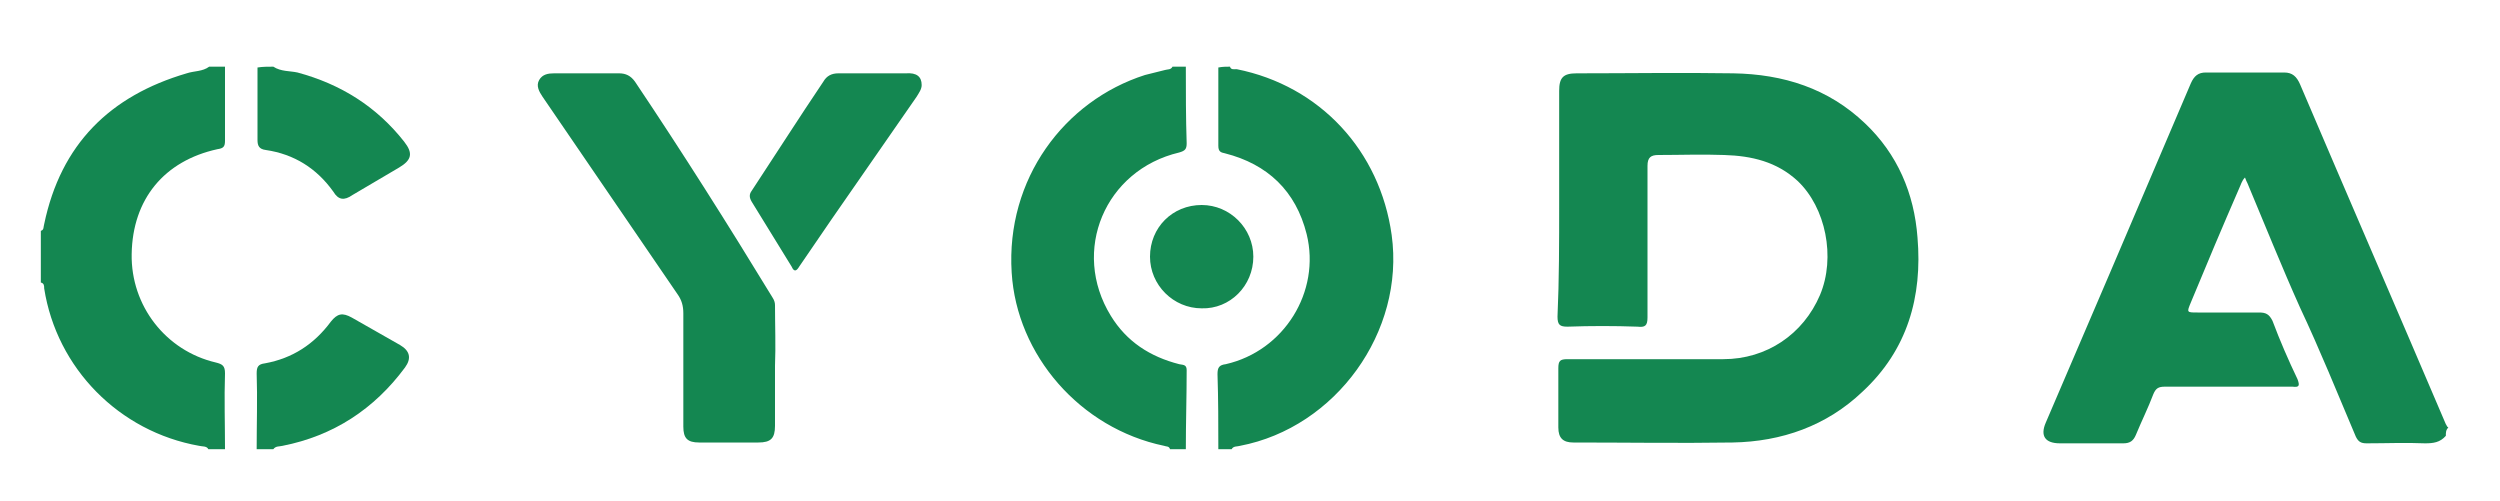
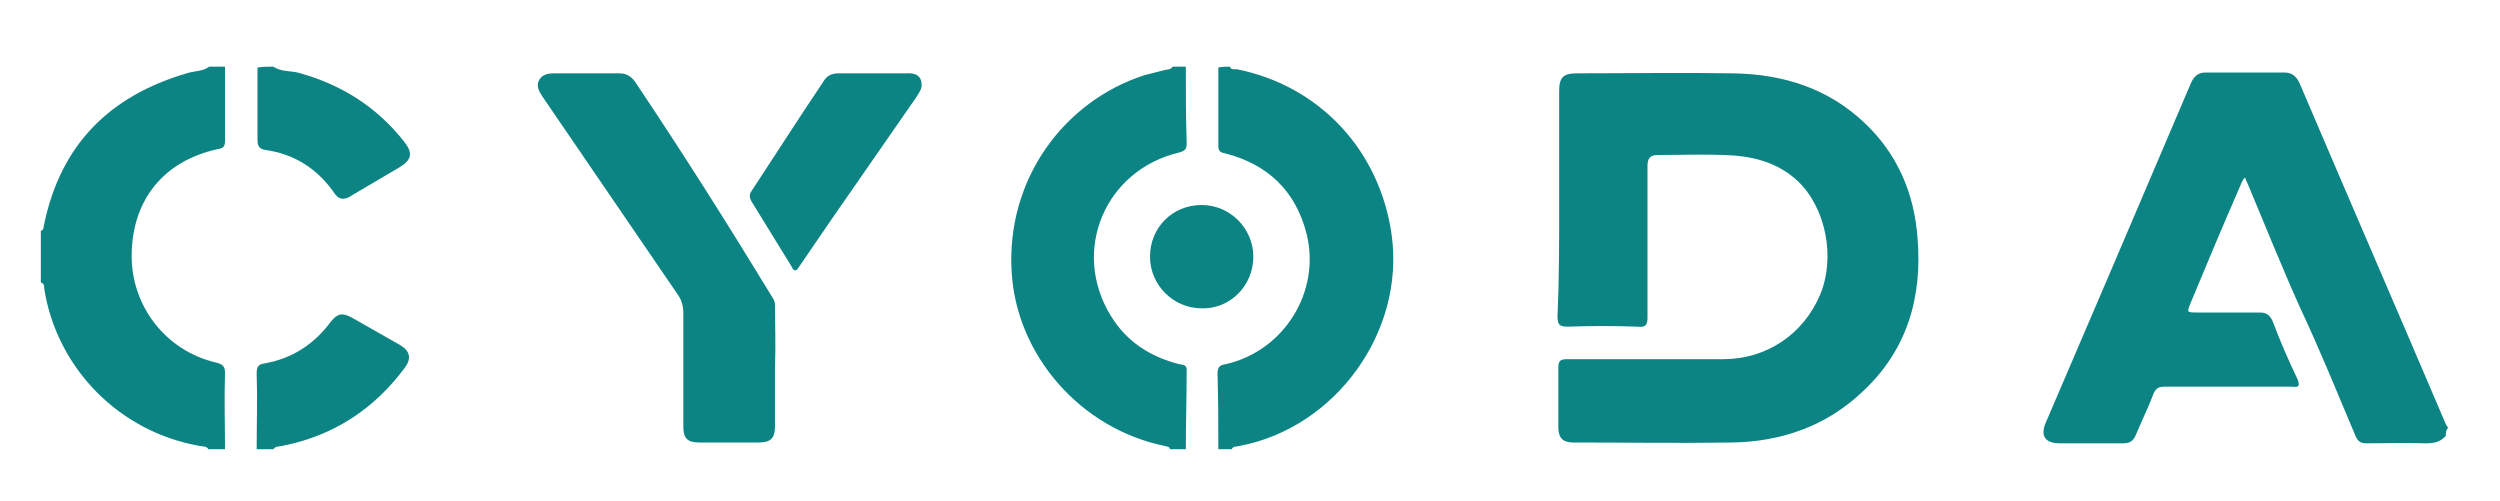
- <svg xmlns="http://www.w3.org/2000/svg" fill="#148751" height="60" viewBox="0 0 300 60" width="300">
+ <svg xmlns="http://www.w3.org/2000/svg" fill="#0D8484" height="60" viewBox="0 0 300 60" width="300">
  <path d="m293.5 52.3c-.7.8-1.5.9-2.5.9-2.3-.1-4.7 0-7 0-.7 0-1-.2-1.3-.8-2.2-5.2-4.3-10.4-6.7-15.5-2.2-4.9-4.2-9.9-6.3-14.9-.1-.2-.2-.4-.3-.7-.4.4-.5.9-.7 1.3-2 4.6-3.9 9.1-5.8 13.7-.5 1.2-.5 1.2.8 1.2h7.4c.8 0 1.2.2 1.6 1 .9 2.4 1.9 4.7 3 7 .3.8.2 1-.6.9-5.1 0-10.2 0-15.3 0-.8 0-1.1.2-1.4.9-.6 1.6-1.4 3.2-2.1 4.9-.3.7-.7 1-1.5 1-2.5 0-5.1 0-7.6 0-1.8 0-2.4-.9-1.7-2.5 2.6-6.1 5.2-12.1 7.8-18.2 3.2-7.5 6.4-15 9.6-22.5.4-.9.9-1.3 1.8-1.3h9.4c1 0 1.5.5 1.9 1.4 5.8 13.6 11.7 27.2 17.5 40.8.1.1.1.3.3.4-.3.3-.3.6-.3 1zm-266.5-44.3v8.9c0 .7-.2.9-.9 1-6.4 1.4-10.2 6-10.3 12.6-.1 6.2 4.1 11.6 10.1 13 .8.2 1.1.4 1.1 1.3-.1 3 0 6.1 0 9.1-.7 0-1.3 0-2 0-.2-.4-.7-.3-1.1-.4-9.6-1.7-17.1-9.3-18.6-18.9 0-.3 0-.6-.4-.7 0-2.1 0-4.1 0-6.2.4-.1.3-.5.4-.8 2-9.6 7.9-15.4 17.1-18.1.9-.3 1.9-.2 2.7-.8zm120.6 0c.1.4.5.3.8.3 10 2 17.2 9.8 18.6 19.9 1.6 11.6-6.7 23.1-18.2 25.3-.3.1-.8 0-1 .4-.5 0-1.1 0-1.6 0 0-3 0-6-.1-9 0-.8.2-1.1 1-1.2 7-1.6 11.4-8.7 9.7-15.6-1.3-5.2-4.7-8.4-9.8-9.7-.5-.1-.8-.2-.8-.9 0-3.1 0-6.3 0-9.4.5-.1 1-.1 1.4-.1zm-7.2 45.9c-.1-.4-.5-.3-.7-.4-10.1-2.1-17.7-10.9-18.3-20.8-.7-11.2 6.3-20.6 16-23.7.8-.2 1.6-.4 2.4-.6.3-.1.7 0 .9-.4h1.6c0 3.1 0 6.1.1 9.2 0 .7-.2.9-.9 1.1-8.9 2.1-13 11.8-8.2 19.6 1.9 3.1 4.7 4.9 8.2 5.8.4.1.9 0 .9.7 0 3.2-.1 6.3-.1 9.5-.7-0-1.3-0-1.9-0z" />
  <path d="m30.8 53.9c0-3 .1-6.1 0-9.1 0-.8.2-1.1 1-1.2 3.3-.6 5.9-2.3 7.9-5 .8-1 1.4-1.1 2.5-.5 1.9 1.1 3.9 2.2 5.8 3.3 1.2.7 1.4 1.6.6 2.7-3.7 5-8.6 8.2-14.7 9.4-.4.1-.8 0-1.1.4-.6 0-1.3 0-2 0zm2-45.9c.9.6 2 .5 2.9.7 5.2 1.4 9.5 4.1 12.8 8.3 1.1 1.4.9 2.2-.6 3.1-1.9 1.1-3.7 2.2-5.6 3.3-1 .7-1.7.6-2.3-.4-2-2.8-4.7-4.5-8.1-5-.8-.1-1-.5-1-1.2 0-2.9 0-5.8 0-8.7.6-.1 1.3-.1 1.9-.1z" />
  <path d="m187.1 24.5c0-4.5 0-9.1 0-13.6 0-1.6.5-2.1 2.1-2.1 6.3 0 12.6-.1 18.8 0 6 .1 11.4 1.8 15.8 6 3.9 3.7 5.9 8.4 6.3 13.7.6 7.1-1.2 13.5-6.6 18.5-4.3 4.1-9.7 6-15.6 6.1-6.4.1-12.8 0-19.1 0-1.2 0-1.8-.5-1.8-1.8 0-2.4 0-4.7 0-7.1 0-.9.2-1.1 1.1-1.1h18.7c5.2 0 9.6-3 11.6-7.7 1.9-4.5.7-10.5-2.7-13.7-2.5-2.3-5.5-3-8.8-3.1-2.6-.1-5.3 0-7.9 0-.9 0-1.3.3-1.3 1.3v18.2c0 1-.3 1.2-1.2 1.1-2.8-.1-5.6-.1-8.4 0-.9 0-1.2-.2-1.2-1.2.2-4.4.2-9 .2-13.5zm-94.1 19.4v7.2c0 1.5-.5 2-2 2-2.4 0-4.7 0-7.1 0-1.4 0-1.9-.5-1.9-1.9 0-4.5 0-9.1 0-13.6 0-.9-.2-1.6-.7-2.3-5.4-7.9-10.8-15.8-16.2-23.7-.4-.6-.8-1.3-.4-2s1.1-.8 1.8-.8h7.8c.8 0 1.4.3 1.9 1 5.7 8.5 11.2 17.2 16.5 25.9.2.3.3.6.3.9 0 2.4.1 4.9 0 7.3zm17.6-33.7c0 .5-.3.9-.6 1.4-3.4 4.9-6.8 9.8-10.2 14.7-1.3 1.9-2.6 3.8-3.9 5.7-.3.5-.6.7-.9 0-1.6-2.6-3.2-5.2-4.8-7.8-.3-.5-.3-.9 0-1.3 2.9-4.4 5.7-8.8 8.6-13.1.4-.7 1-1 1.8-1h8.1c1.3-.1 1.9.4 1.9 1.4zm33.6 26.8c-3.4 0-6.2-2.8-6.2-6.2 0-3.5 2.7-6.2 6.2-6.2 3.4 0 6.2 2.8 6.2 6.2 0 3.5-2.8 6.3-6.2 6.2z" />
  <path d="m5-46v36" />
  <path d="m-49 8h36" />
  <path d="m-49 53.9h36" />
  <path d="m5 107.9v-36" />
  <path d="m293.5-46v36" />
  <path d="m347.5 8h-36" />
  <path d="m347.5 53.9h-36" />
  <path d="m293.5 107.9v-36" />
</svg>
